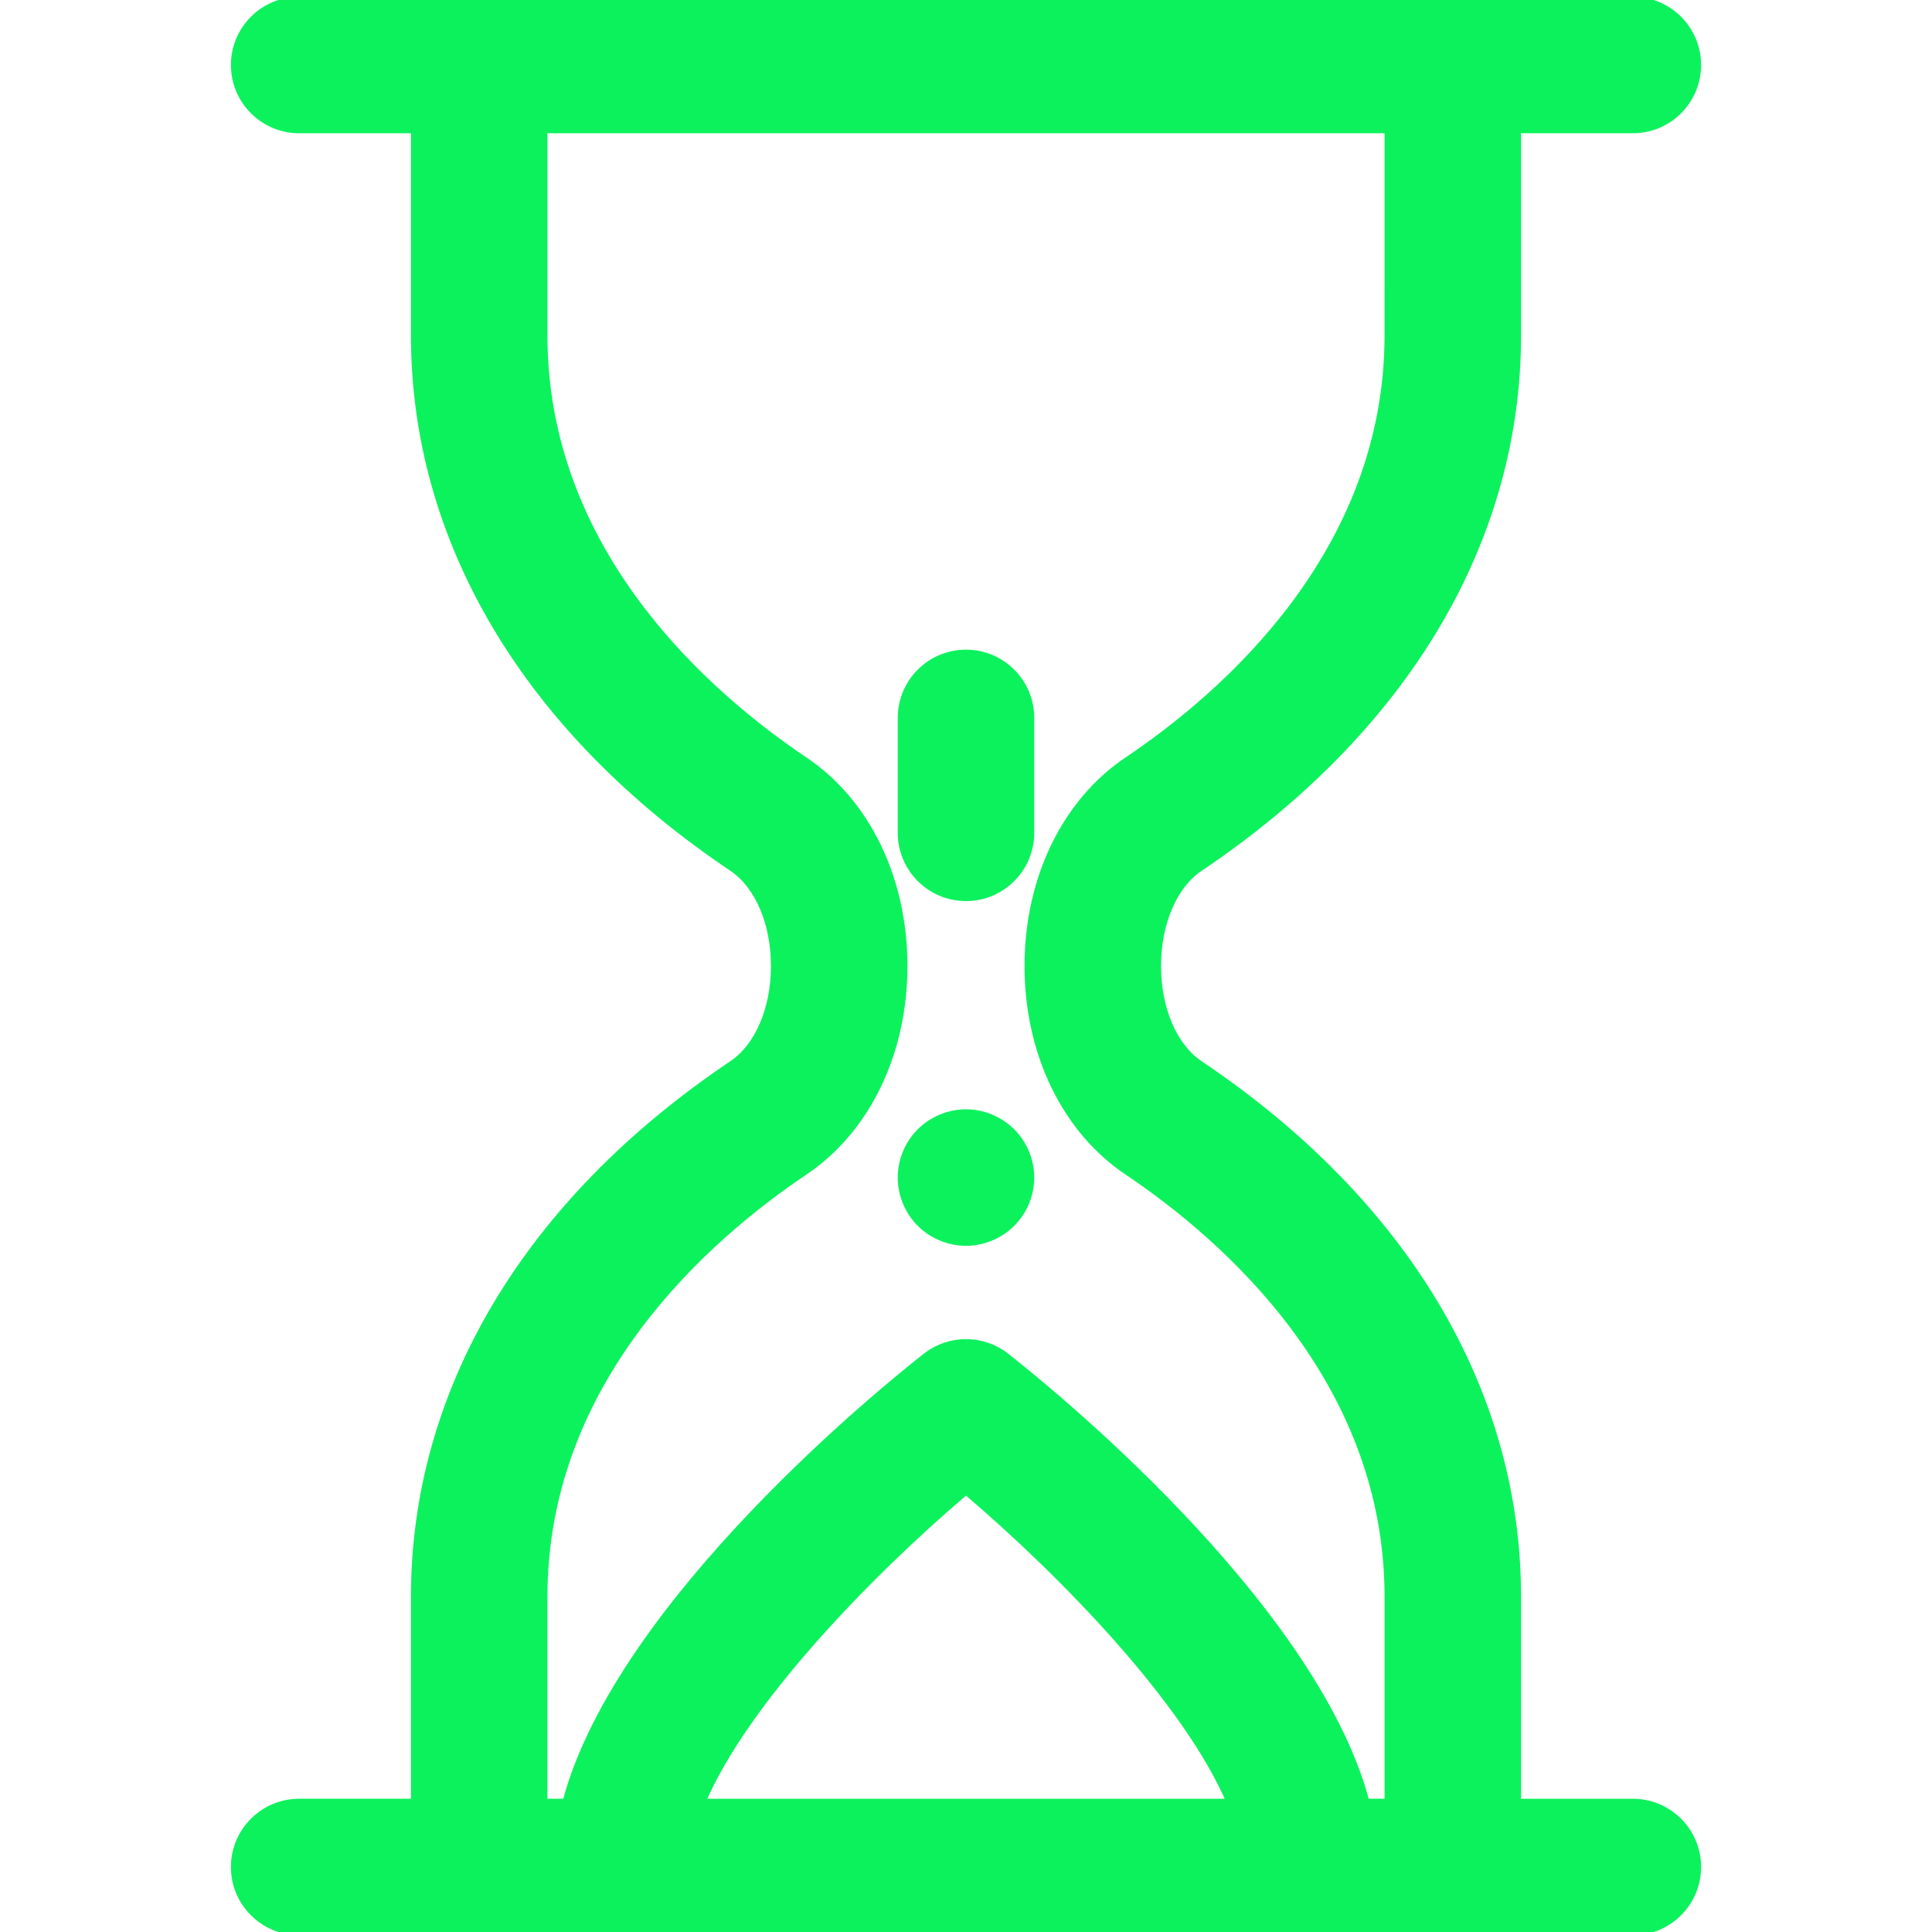
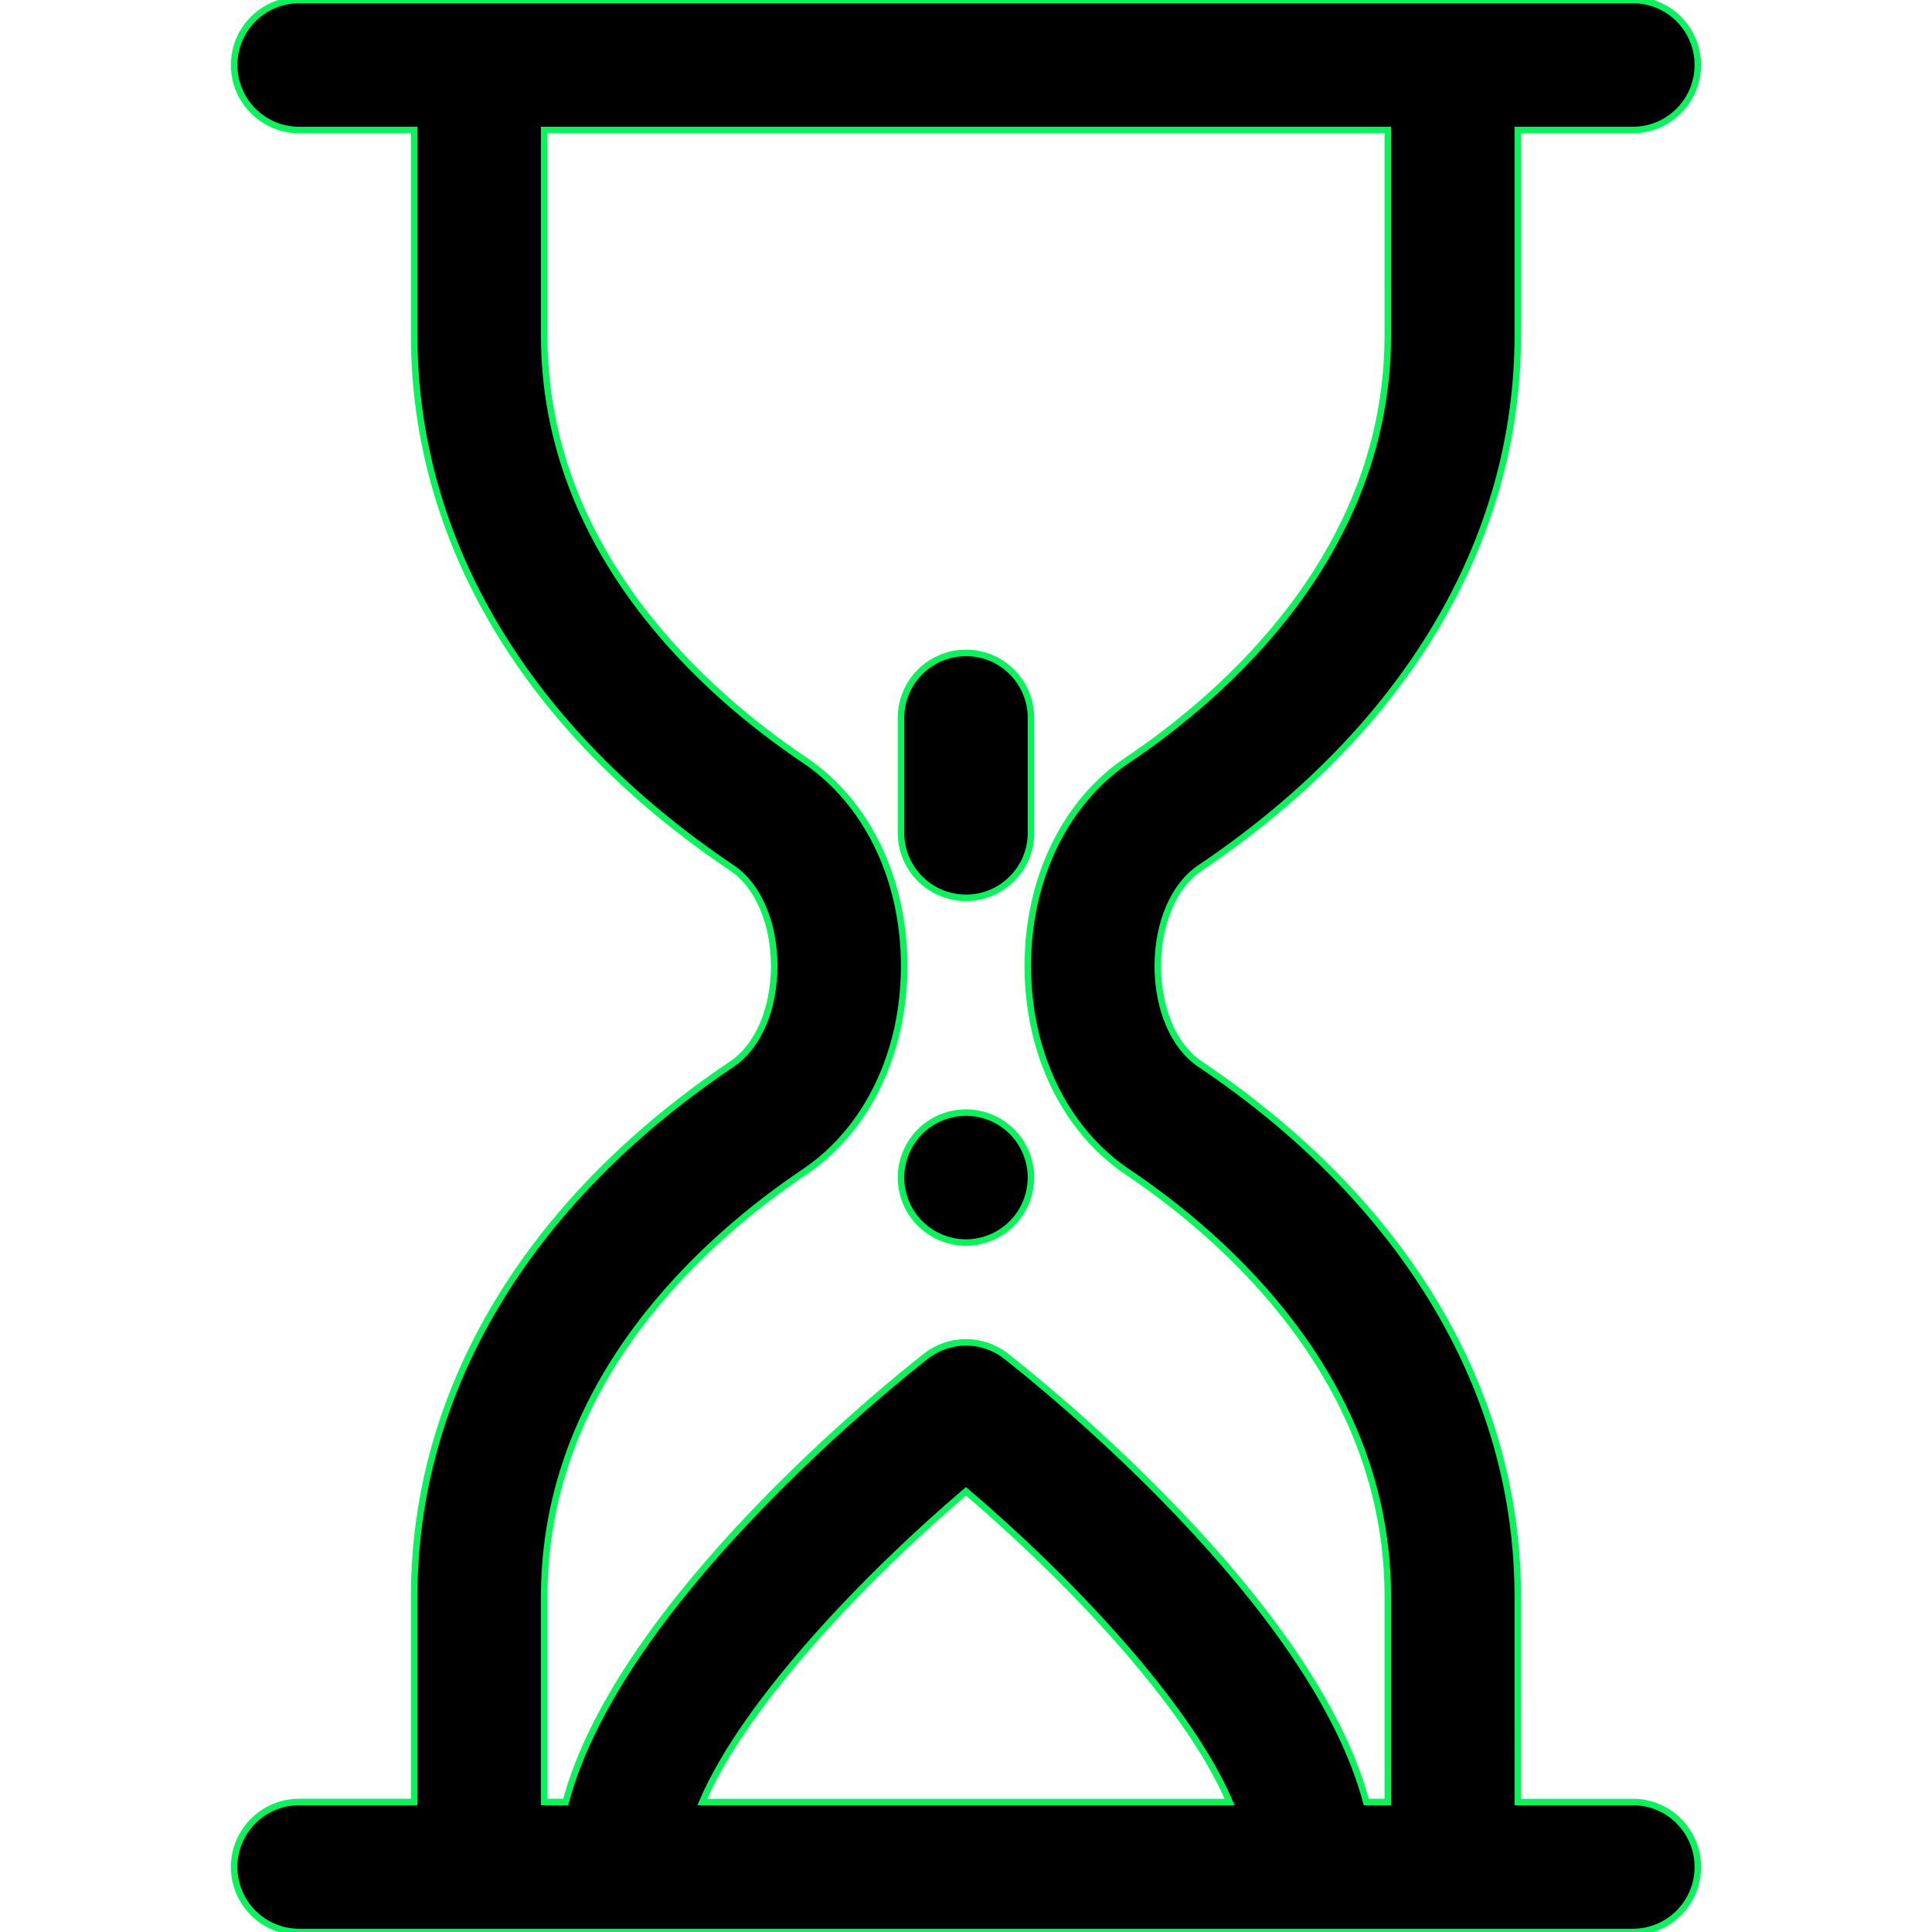
- <svg xmlns="http://www.w3.org/2000/svg" fill="#0CF25D" height="200px" width="200px" version="1.1" id="Capa_1" viewBox="0 0 297 297" xml:space="preserve" stroke="#0CF25D">
+ <svg xmlns="http://www.w3.org/2000/svg" fill="localhost0CF25D" height="200px" width="200px" version="1.1" id="Capa_1" viewBox="0 0 297 297" xml:space="preserve" stroke="#0CF25D">
  <g id="SVGRepo_bgCarrier" stroke-width="0" />
  <g id="SVGRepo_tracerCarrier" stroke-linecap="round" stroke-linejoin="round" />
  <g id="SVGRepo_iconCarrier">
    <g>
      <path d="M251.01,277.015h-17.683l-0.002-31.558c0-31.639-17.358-60.726-48.876-81.901c-3.988-2.682-6.466-8.45-6.466-15.055 s2.478-12.373,6.464-15.053c31.52-21.178,48.878-50.264,48.88-81.904V19.985h17.683c5.518,0,9.992-4.475,9.992-9.993 c0-5.518-4.475-9.992-9.992-9.992H45.99c-5.518,0-9.992,4.475-9.992,9.992c0,5.519,4.475,9.993,9.992,9.993h17.683v31.558 c0,31.642,17.357,60.728,48.875,81.903c3.989,2.681,6.467,8.448,6.467,15.054s-2.478,12.373-6.466,15.053 c-31.519,21.177-48.876,50.263-48.876,81.903v31.558H45.99c-5.518,0-9.992,4.475-9.992,9.993c0,5.519,4.475,9.992,9.992,9.992 h205.02c5.518,0,9.992-4.474,9.992-9.992C261.002,281.489,256.527,277.015,251.01,277.015z M83.657,245.456 c0-33.425,25.085-55.269,40.038-65.314c9.583-6.441,15.304-18.269,15.304-31.642s-5.721-25.2-15.305-31.642 c-14.952-10.046-40.037-31.89-40.037-65.315V19.985h129.686l-0.002,31.558c0,33.424-25.086,55.269-40.041,65.317 c-9.581,6.441-15.301,18.269-15.301,31.64s5.72,25.198,15.303,31.642c14.953,10.047,40.039,31.892,40.041,65.314v31.558h-3.312 c-8.215-30.879-50.138-64.441-55.377-68.537c-3.616-2.828-8.694-2.826-12.309,0c-5.239,4.095-47.163,37.658-55.378,68.537h-3.311 V245.456z M189.033,277.015h-81.067c6.584-15.391,25.383-34.873,40.534-47.76C163.652,242.142,182.45,261.624,189.033,277.015z" />
      <path d="M148.497,191.014c2.628,0,5.206-1.069,7.064-2.928c1.868-1.858,2.928-4.437,2.928-7.064s-1.06-5.206-2.928-7.065 c-1.858-1.857-4.436-2.927-7.064-2.927c-2.628,0-5.206,1.069-7.064,2.927c-1.859,1.859-2.928,4.438-2.928,7.065 s1.068,5.206,2.928,7.064C143.291,189.944,145.869,191.014,148.497,191.014z" />
      <path d="M148.5,138.019c5.519,0,9.992-4.474,9.992-9.992v-17.664c0-5.518-4.474-9.993-9.992-9.993s-9.992,4.475-9.992,9.993v17.664 C138.508,133.545,142.981,138.019,148.5,138.019z" />
    </g>
  </g>
</svg>
